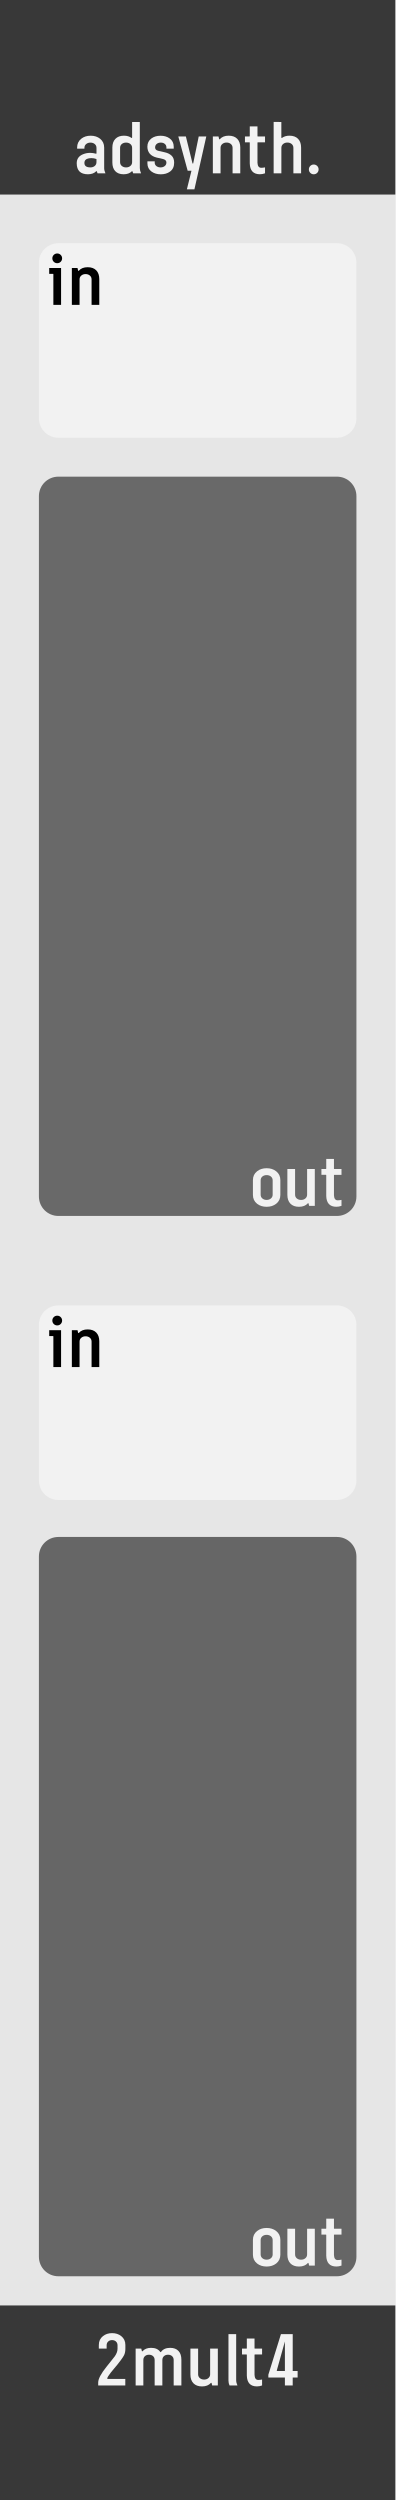
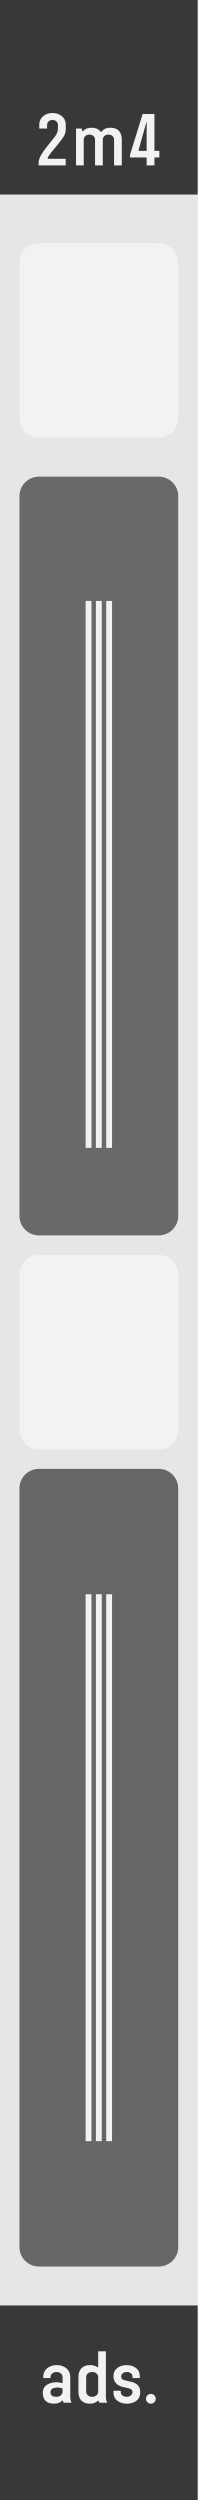
- <svg xmlns="http://www.w3.org/2000/svg" width="20.32mm" height="128.5mm" viewBox="0 0 20.32 128.5" version="1.1" id="svg8">
+ <svg xmlns="http://www.w3.org/2000/svg" width="10.16mm" height="128.5mm" viewBox="0 0 10.16 128.5" version="1.1" id="svg8">
  <defs id="defs2">
    </defs>
  <g id="layer1" transform="translate(0,-168.5)" style="display:inline">
-     <rect style="opacity:1;fill:#e6e6e6;stroke-width:0.265" id="rect39" width="20.32" height="128.5" x="-5.5511152e-018" y="168.5" />
+     <rect style="display:inline;opacity:0.99;fill:#ffffff;fill-opacity:1;stroke:#f2f2f2;stroke-width:0.3;stroke-linecap:round;stroke-linejoin:round;stroke-miterlimit:4;stroke-dasharray:none;stroke-dashoffset:0;stroke-opacity:1;paint-order:normal" id="rect7374-1" width="1.358" height="28.112" x="4.401" y="199.388" />
+     <rect style="opacity:1;fill:#e6e6e6;stroke-width:0.265" id="rect39" width="10.16" height="128.5" x="-2.7755576e-018" y="168.5" />
    <text xml:space="preserve" style="font-style:normal;font-weight:normal;font-size:4.939px;line-height:1.25;font-family:sans-serif;letter-spacing:0px;word-spacing:0px;fill:#000000;fill-opacity:1;stroke:none;stroke-width:0.265" x="6.147" y="177.263" id="text3713">
      <tspan id="tspan3711" x="6.147" y="181.769" style="stroke-width:0.265" />
    </text>
    <g aria-label="a" style="font-style:normal;font-variant:normal;font-weight:normal;font-stretch:normal;font-size:14.111px;line-height:1.25;font-family:'Opus Special Extra Std';-inkscape-font-specification:'Opus Special Extra Std';letter-spacing:0px;word-spacing:0px;fill:#ffcc00;fill-opacity:1;stroke:none;stroke-width:0.265" id="text3719" />
-     <rect style="opacity:1;fill:#383838;fill-opacity:1;stroke:none;stroke-width:0.265;stroke-miterlimit:4;stroke-dasharray:none;stroke-dashoffset:0;stroke-opacity:1" id="rect3797" width="20.32" height="10" x="2.744981e-016" y="168.5" />
-     <rect style="display:inline;opacity:1;fill:#383838;stroke-width:0.265;fill-opacity:1" id="rect3797-4" width="20.32" height="10" x="0" y="287" />
+     <rect style="opacity:1;fill:#383838;fill-opacity:1;stroke:none;stroke-width:0.265;stroke-miterlimit:4;stroke-dasharray:none;stroke-dashoffset:0;stroke-opacity:1" id="rect3797" width="10.16" height="10" x="1.3724905e-016" y="168.5" />
+     <rect style="display:inline;opacity:1;fill:#383838;fill-opacity:1;stroke-width:0.265" id="rect3797-4" width="10.16" height="10" x="0" y="287" />
    <text xml:space="preserve" style="font-style:normal;font-variant:normal;font-weight:normal;font-stretch:normal;font-size:4.939px;line-height:1.25;font-family:'ornaments labels and frames';-inkscape-font-specification:'ornaments labels and frames, Normal';font-variant-ligatures:normal;font-variant-caps:normal;font-variant-numeric:normal;text-align:center;letter-spacing:0px;word-spacing:0px;writing-mode:lr-tb;text-anchor:middle;display:inline;fill:#000000;fill-opacity:1;stroke:none;stroke-width:0.265" x="30.068" y="196.506" id="text3786">
      <tspan id="tspan3784" x="30.068" y="200.964" style="stroke-width:0.265" />
    </text>
-     <rect style="display:inline;opacity:1;fill:#666666;fill-opacity:1;stroke:none;stroke-width:0.265;stroke-miterlimit:4;stroke-dasharray:none;stroke-dashoffset:0;stroke-opacity:0.948" id="rect5407-5" width="16.32" height="38" x="2" y="247.5" rx="1" ry="1" />
+     <rect style="display:inline;opacity:1;fill:#666666;fill-opacity:1;stroke:none;stroke-width:0.265;stroke-miterlimit:4;stroke-dasharray:none;stroke-dashoffset:0;stroke-opacity:0.948" id="rect5407-5" width="8.16" height="41" x="1" y="244" rx="1" ry="1" />
    <g transform="matrix(1.813333,0,0,1,-66.62862,77.64139)" aria-label="out" style="font-style:normal;font-variant:normal;font-weight:normal;font-stretch:normal;font-size:3.528px;line-height:1.25;font-family:Steagisler;-inkscape-font-specification:Steagisler;font-variant-ligatures:normal;font-variant-caps:normal;font-variant-numeric:normal;font-feature-settings:normal;text-align:center;letter-spacing:0px;word-spacing:0px;writing-mode:lr-tb;text-anchor:middle;display:inline;fill:#f9f9f9;fill-opacity:1;stroke:none;stroke-width:0.196" id="text4639" />
-     <g aria-label="adsynth." style="font-style:normal;font-variant:normal;font-weight:normal;font-stretch:normal;font-size:3.528px;line-height:1.25;font-family:Steagisler;-inkscape-font-specification:Steagisler;font-variant-ligatures:normal;font-variant-caps:normal;font-variant-numeric:normal;font-feature-settings:normal;text-align:start;letter-spacing:0px;word-spacing:0px;writing-mode:lr-tb;text-anchor:start;fill:#f2f2f2;fill-opacity:1;stroke:none;stroke-width:0.265" id="text5305" transform="translate(0.9433238,-6.763589)">
-       <path d="M 4.476,184.173 H 4.07 q -0.021,-0.046 -0.034,-0.097 -0.003,-0.012 -0.016,-0.015 -0.003,-0.002 -0.005,-0.002 -0.007,0 -0.014,0.007 -0.15,0.155 -0.422,0.155 Q 3,184.221 3,183.653 q 0,-0.341 0.348,-0.47 0.165,-0.062 0.341,-0.062 0.146,0 0.301,0.043 0.003,0.002 0.005,0.002 0.007,0 0.012,-0.005 0.009,-0.005 0.009,-0.015 v -0.281 q 0,-0.126 -0.095,-0.202 -0.088,-0.069 -0.215,-0.069 -0.127,0 -0.215,0.069 -0.095,0.076 -0.095,0.202 v 0.041 H 3.021 v -0.057 q 0,-0.284 0.21,-0.453 0.195,-0.157 0.486,-0.157 0.291,0 0.486,0.157 0.208,0.169 0.208,0.453 v 1.054 q 0,0.124 0.065,0.27 z m -0.46,-0.72 q 0,-0.014 -0.014,-0.019 -0.121,-0.043 -0.245,-0.043 -0.062,0 -0.126,0.01 -0.236,0.04 -0.236,0.238 0,0.229 0.31,0.229 0.127,0 0.215,-0.069 0.095,-0.076 0.095,-0.2 z" style="text-align:start;text-anchor:start;fill:#f2f2f2;fill-opacity:1;stroke-width:0.265" id="path5311" />
-       <path d="M 6.307,184.173 H 5.902 q -0.022,-0.045 -0.034,-0.095 -0.003,-0.01 -0.016,-0.014 -0.003,-0.002 -0.005,-0.002 -0.007,0 -0.014,0.007 -0.152,0.152 -0.422,0.152 -0.282,0 -0.434,-0.164 -0.145,-0.158 -0.145,-0.446 v -0.763 q 0,-0.286 0.155,-0.446 0.157,-0.164 0.441,-0.164 0.234,0 0.386,0.114 0.005,0.005 0.012,0.005 0.003,0 0.009,-0.003 0.012,-0.005 0.012,-0.017 v -0.804 h 0.396 v 2.37 q 0,0.124 0.064,0.27 z m -0.46,-1.309 q 0,-0.126 -0.095,-0.202 -0.086,-0.069 -0.215,-0.069 -0.127,0 -0.215,0.069 -0.093,0.076 -0.093,0.202 v 0.734 q 0,0.124 0.093,0.2 0.088,0.071 0.215,0.071 0.129,0 0.215,-0.071 0.095,-0.076 0.095,-0.2 z" style="text-align:start;text-anchor:start;fill:#f2f2f2;fill-opacity:1;stroke-width:0.265" id="path5313" />
-       <path d="m 7.008,183.615 q 0,0.121 0.093,0.189 0.084,0.064 0.208,0.064 0.124,0 0.208,-0.064 0.093,-0.069 0.093,-0.189 0,-0.126 -0.155,-0.172 -0.141,-0.041 -0.334,-0.077 -0.243,-0.059 -0.367,-0.203 -0.122,-0.146 -0.122,-0.36 0,-0.27 0.208,-0.424 0.188,-0.138 0.469,-0.138 0.281,0 0.469,0.138 0.208,0.153 0.208,0.424 v 0.102 H 7.611 v -0.06 q 0,-0.119 -0.088,-0.188 -0.079,-0.064 -0.203,-0.064 -0.122,0 -0.203,0.064 -0.088,0.069 -0.088,0.188 0,0.127 0.155,0.169 0.196,0.052 0.334,0.076 0.226,0.048 0.357,0.174 0.133,0.124 0.133,0.363 0,0.303 -0.215,0.458 -0.191,0.138 -0.472,0.138 -0.281,0 -0.472,-0.138 -0.215,-0.155 -0.215,-0.424 v -0.105 h 0.376 z" style="text-align:start;text-anchor:start;fill:#f2f2f2;fill-opacity:1;stroke-width:0.265" id="path5315" />
-       <path d="M 8.898,184.041 H 8.703 l -0.481,-1.762 h 0.389 l 0.338,1.375 q 0.003,0.017 0.019,0.017 0.017,0 0.021,-0.017 l 0.282,-1.375 h 0.389 l -0.61,2.716 H 8.662 Z" style="text-align:start;text-anchor:start;fill:#f2f2f2;fill-opacity:1;stroke-width:0.265" id="path5317" />
-       <path d="m 10.319,182.411 q 0.003,0.015 0.022,0.015 0.009,0 0.015,-0.009 0.157,-0.179 0.455,-0.179 0.284,0 0.441,0.162 0.155,0.162 0.155,0.448 v 1.325 h -0.396 v -1.309 q 0,-0.126 -0.093,-0.202 -0.088,-0.071 -0.215,-0.071 -0.129,0 -0.215,0.071 -0.095,0.076 -0.095,0.202 v 1.309 H 9.997 v -1.895 h 0.291 z" style="text-align:start;text-anchor:start;fill:#f2f2f2;fill-opacity:1;stroke-width:0.265" id="path5319" />
-       <path d="m 11.647,182.278 h 0.227 q 0.021,0 0.021,-0.021 v -0.496 h 0.396 v 0.496 q 0,0.021 0.021,0.021 h 0.367 v 0.301 h -0.367 q -0.021,0 -0.021,0.021 v 1.03 q 0.012,0.258 0.193,0.258 0.086,0 0.195,-0.021 v 0.305 q -0.133,0.048 -0.267,0.048 -0.503,-0.002 -0.517,-0.558 v -1.063 q 0,-0.021 -0.021,-0.021 h -0.227 z" style="text-align:start;text-anchor:start;fill:#f2f2f2;fill-opacity:1;stroke-width:0.265" id="path5321" />
-       <path d="m 13.518,181.533 v 0.804 q 0,0.012 0.012,0.017 0.005,0.003 0.009,0.003 0.007,0 0.012,-0.005 0.152,-0.114 0.386,-0.114 0.284,0 0.441,0.162 0.155,0.162 0.155,0.448 v 1.325 h -0.396 v -1.309 q 0,-0.126 -0.093,-0.202 -0.088,-0.071 -0.215,-0.071 -0.129,0 -0.215,0.071 -0.095,0.076 -0.095,0.202 v 1.309 H 13.122 v -2.641 z" style="text-align:start;text-anchor:start;fill:#f2f2f2;fill-opacity:1;stroke-width:0.265" id="path5323" />
-       <path d="m 15.182,183.72 q 0.105,0 0.179,0.074 0.072,0.074 0.072,0.177 0,0.103 -0.072,0.177 -0.074,0.074 -0.179,0.074 -0.103,0 -0.177,-0.074 -0.072,-0.074 -0.072,-0.177 0,-0.103 0.072,-0.177 0.074,-0.074 0.177,-0.074 z" style="text-align:start;text-anchor:start;fill:#f2f2f2;fill-opacity:1;stroke-width:0.265" id="path5325" />
+     <rect style="display:inline;opacity:0.98;fill:#f2f2f2;fill-opacity:1;stroke:none;stroke-width:0.265;stroke-miterlimit:4;stroke-dasharray:none;stroke-dashoffset:0;stroke-opacity:0.948" id="rect5407" width="8.16" height="10" x="1" y="181" rx="1" ry="1" />
+     <rect style="display:inline;opacity:0.98;fill:#f2f2f2;fill-opacity:1;stroke:none;stroke-width:0.265;stroke-miterlimit:4;stroke-dasharray:none;stroke-dashoffset:0;stroke-opacity:0.948" id="rect5407-6" width="8.16" height="10" x="1" y="233" rx="1" ry="1" />
+     <rect style="opacity:0.97;fill:#666666;fill-opacity:1;stroke:none;stroke-width:0.4;stroke-linecap:butt;stroke-miterlimit:4;stroke-dasharray:none;stroke-dashoffset:0;stroke-opacity:1;paint-order:normal" id="rect4876" width="8.16" height="39" x="1" y="193" rx="1" ry="1" />
+     <path style="opacity:0.99;fill:#f2f2f2;stroke:#f2f2f2;stroke-width:0.3;stroke-linecap:butt;stroke-linejoin:miter;stroke-miterlimit:4;stroke-dasharray:none;stroke-opacity:1;fill-opacity:1" d="M 5.08,227.5 V 199.388" id="path7297" />
+     <path style="display:inline;fill:none;stroke:#f2f2f2;stroke-width:0.3;stroke-linecap:butt;stroke-linejoin:miter;stroke-miterlimit:4;stroke-dasharray:none;stroke-opacity:1" d="M 5.08,278.556 V 250.444" id="path7297-4" />
+     <path style="display:inline;fill:none;stroke:#f2f2f2;stroke-width:0.3;stroke-linecap:butt;stroke-linejoin:miter;stroke-miterlimit:4;stroke-dasharray:none;stroke-opacity:1" d="M 5.609,278.556 V 250.444" id="path7297-4-3" />
+     <path style="display:inline;fill:none;stroke:#f2f2f2;stroke-width:0.3;stroke-linecap:butt;stroke-linejoin:miter;stroke-miterlimit:4;stroke-dasharray:none;stroke-opacity:1" d="M 4.551,278.556 V 250.444" id="path7297-4-35" />
+     <path style="display:inline;opacity:0.99;fill:#f2f2f2;stroke:#f2f2f2;stroke-width:0.3;stroke-linecap:butt;stroke-linejoin:miter;stroke-miterlimit:4;stroke-dasharray:none;stroke-opacity:1;fill-opacity:1" d="M 5.609,227.5 V 199.388" id="path7297-5" />
+     <path style="display:inline;opacity:0.99;fill:#f2f2f2;stroke:#f2f2f2;stroke-width:0.3;stroke-linecap:butt;stroke-linejoin:miter;stroke-miterlimit:4;stroke-dasharray:none;stroke-opacity:1;fill-opacity:1" d="M 4.551,227.5 V 199.388" id="path7297-5-2" />
+     <g aria-label="2m4" style="font-style:normal;font-variant:normal;font-weight:normal;font-stretch:normal;font-size:3.528px;line-height:0.8;font-family:'ornaments labels and frames';-inkscape-font-specification:'ornaments labels and frames';font-variant-ligatures:normal;font-variant-caps:normal;font-variant-numeric:normal;font-feature-settings:normal;text-align:center;letter-spacing:0px;word-spacing:0px;writing-mode:lr-tb;text-anchor:middle;fill:#f2f2f2;fill-opacity:1;stroke:none;stroke-width:0.265" id="text7410">
+       <path d="m 2.017,174.917 q 0,-0.288 0.214,-0.456 0.191,-0.152 0.467,-0.152 0.277,0 0.469,0.152 0.214,0.169 0.214,0.456 v 0.196 q 0,0.186 -0.064,0.324 -0.041,0.088 -0.183,0.279 -0.067,0.093 -0.164,0.212 -0.045,0.055 -0.177,0.212 -0.11,0.133 -0.174,0.214 -0.169,0.214 -0.169,0.289 0,0.021 0.021,0.021 H 3.376 V 177 H 1.985 v -0.148 q 0,-0.286 0.429,-0.816 0.389,-0.481 0.425,-0.536 0.14,-0.202 0.14,-0.388 v -0.179 q 0,-0.126 -0.088,-0.2 -0.079,-0.066 -0.193,-0.066 -0.112,0 -0.191,0.066 -0.088,0.074 -0.088,0.2 v 0.172 H 2.017 Z" style="font-style:normal;font-variant:normal;font-weight:normal;font-stretch:normal;font-family:Steagisler;-inkscape-font-specification:Steagisler;fill:#f2f2f2;fill-opacity:1;stroke-width:0.265" id="path7273" />
+       <path d="m 4.229,175.231 q 0.003,0.015 0.021,0.015 0.007,0 0.014,-0.007 0.152,-0.174 0.441,-0.174 0.324,0 0.472,0.214 0.007,0.009 0.017,0.009 0.01,0 0.017,-0.009 0.148,-0.214 0.472,-0.214 0.282,0 0.432,0.164 0.145,0.158 0.145,0.446 V 177 h -0.396 v -1.309 q 0,-0.126 -0.084,-0.2 -0.079,-0.072 -0.207,-0.072 -0.126,0 -0.207,0.072 -0.084,0.074 -0.084,0.2 V 177 H 4.885 v -1.309 q 0,-0.126 -0.083,-0.2 -0.081,-0.072 -0.208,-0.072 -0.126,0 -0.207,0.072 -0.083,0.074 -0.083,0.2 V 177 h -0.396 v -1.895 h 0.289 z" style="font-style:normal;font-variant:normal;font-weight:normal;font-stretch:normal;font-family:Steagisler;-inkscape-font-specification:Steagisler;fill:#f2f2f2;fill-opacity:1;stroke-width:0.265" id="path7275" />
+       <path d="m 7.938,176.254 h 0.253 v 0.338 H 7.938 V 177 H 7.536 v -0.408 H 6.685 v -0.145 l 0.648,-2.088 h 0.605 z m -0.401,0 v -1.519 l -0.417,1.493 q -0.002,0.003 -0.002,0.007 0,0.007 0.005,0.012 0.007,0.007 0.016,0.007 z" style="font-style:normal;font-variant:normal;font-weight:normal;font-stretch:normal;font-family:Steagisler;-inkscape-font-specification:Steagisler;fill:#f2f2f2;fill-opacity:1;stroke-width:0.265" id="path7277" />
    </g>
-     <rect style="display:inline;opacity:0.98;fill:#f2f2f2;fill-opacity:1;stroke:none;stroke-width:0.265;stroke-miterlimit:4;stroke-dasharray:none;stroke-dashoffset:0;stroke-opacity:0.948" id="rect5407" width="16.32" height="10" x="2" y="181" rx="1" ry="1" />
-     <g transform="translate(-4.15283,-22.83016)" aria-label="in" style="font-style:normal;font-variant:normal;font-weight:normal;font-stretch:normal;font-size:3.528px;line-height:1.25;font-family:Steagisler;-inkscape-font-specification:Steagisler;font-variant-ligatures:normal;font-variant-caps:normal;font-variant-numeric:normal;font-feature-settings:normal;text-align:center;letter-spacing:0px;word-spacing:0px;writing-mode:lr-tb;text-anchor:middle;display:inline;fill:#000000;fill-opacity:1;stroke:none;stroke-width:0.265" id="text4627">
-       <path d="m 7.094,204.359 q 0.105,0 0.177,0.072 0.074,0.074 0.074,0.177 0,0.105 -0.074,0.179 -0.072,0.072 -0.177,0.072 -0.103,0 -0.177,-0.072 -0.074,-0.074 -0.074,-0.179 0,-0.103 0.074,-0.177 0.074,-0.072 0.177,-0.072 z M 7.292,207 H 6.896 v -1.573 q 0,-0.021 -0.021,-0.021 H 6.682 v -0.301 h 0.61 z" style="stroke-width:0.265" id="path4755" />
-       <path d="m 8.167,205.238 q 0.003,0.015 0.022,0.015 0.009,0 0.016,-0.009 0.157,-0.179 0.455,-0.179 0.284,0 0.441,0.162 0.155,0.162 0.155,0.448 V 207 h -0.396 v -1.309 q 0,-0.126 -0.093,-0.202 -0.088,-0.071 -0.215,-0.071 -0.129,0 -0.215,0.071 -0.095,0.076 -0.095,0.202 V 207 h -0.396 v -1.895 h 0.291 z" style="stroke-width:0.265" id="path4757" />
-     </g>
-     <g aria-label="out" style="font-style:normal;font-variant:normal;font-weight:normal;font-stretch:normal;font-size:3.528px;line-height:1.25;font-family:Steagisler;-inkscape-font-specification:Steagisler;font-variant-ligatures:normal;font-variant-caps:normal;font-variant-numeric:normal;font-feature-settings:normal;text-align:center;letter-spacing:0px;word-spacing:0px;writing-mode:lr-tb;text-anchor:middle;fill:#f2f2f2;fill-opacity:1;stroke:none;stroke-width:0.265" id="text4774" transform="translate(0.010145,-0.07405)">
-       <path d="m 12.99,283.701 q 0,-0.284 0.215,-0.453 0.198,-0.157 0.489,-0.157 0.293,0 0.491,0.157 0.215,0.169 0.215,0.453 v 0.763 q 0,0.284 -0.215,0.455 -0.198,0.155 -0.491,0.155 -0.291,0 -0.489,-0.155 -0.215,-0.171 -0.215,-0.455 z m 1.015,0.015 q 0,-0.126 -0.095,-0.202 -0.088,-0.069 -0.215,-0.069 -0.127,0 -0.215,0.069 -0.093,0.076 -0.093,0.202 v 0.734 q 0,0.124 0.093,0.2 0.088,0.071 0.215,0.071 0.127,0 0.215,-0.071 0.095,-0.076 0.095,-0.2 z" style="fill:#f2f2f2;stroke-width:0.265" id="path4803" />
-       <path d="m 15.849,284.902 q -0.003,-0.012 -0.015,-0.014 -0.003,-0.002 -0.007,-0.002 -0.007,0 -0.012,0.007 -0.158,0.181 -0.458,0.181 -0.284,0 -0.441,-0.162 -0.155,-0.162 -0.155,-0.448 v -1.333 h 0.396 v 1.318 q 0,0.126 0.093,0.202 0.088,0.071 0.215,0.071 0.129,0 0.215,-0.071 0.095,-0.076 0.095,-0.202 v -1.318 h 0.396 v 1.895 H 15.88 Z" style="fill:#f2f2f2;stroke-width:0.265" id="path4805" />
-       <path d="m 16.511,283.131 h 0.227 q 0.021,0 0.021,-0.021 v -0.496 h 0.396 v 0.496 q 0,0.021 0.021,0.021 h 0.367 v 0.301 h -0.367 q -0.021,0 -0.021,0.021 v 1.03 q 0.012,0.258 0.193,0.258 0.086,0 0.195,-0.021 v 0.305 q -0.133,0.048 -0.267,0.048 -0.503,-0.002 -0.517,-0.558 v -1.063 q 0,-0.021 -0.021,-0.021 h -0.227 z" style="fill:#f2f2f2;stroke-width:0.265" id="path4807" />
-     </g>
-     <rect style="display:inline;opacity:0.98;fill:#f2f2f2;fill-opacity:1;stroke:none;stroke-width:0.265;stroke-miterlimit:4;stroke-dasharray:none;stroke-dashoffset:0;stroke-opacity:0.948" id="rect5407-6" width="16.32" height="10" x="2" y="235.598" rx="1" ry="1" />
-     <g transform="translate(-4.152831,31.76746)" aria-label="in" style="font-style:normal;font-variant:normal;font-weight:normal;font-stretch:normal;font-size:3.528px;line-height:1.25;font-family:Steagisler;-inkscape-font-specification:Steagisler;font-variant-ligatures:normal;font-variant-caps:normal;font-variant-numeric:normal;font-feature-settings:normal;text-align:center;letter-spacing:0px;word-spacing:0px;writing-mode:lr-tb;text-anchor:middle;display:inline;fill:#000000;fill-opacity:1;stroke:none;stroke-width:0.265" id="text4627-8">
-       <path d="m 7.094,204.359 q 0.105,0 0.177,0.072 0.074,0.074 0.074,0.177 0,0.105 -0.074,0.179 -0.072,0.072 -0.177,0.072 -0.103,0 -0.177,-0.072 -0.074,-0.074 -0.074,-0.179 0,-0.103 0.074,-0.177 0.074,-0.072 0.177,-0.072 z M 7.292,207 H 6.896 v -1.573 q 0,-0.021 -0.021,-0.021 H 6.682 v -0.301 h 0.61 z" style="stroke-width:0.265" id="path4755-4" />
-       <path d="m 8.167,205.238 q 0.003,0.015 0.022,0.015 0.009,0 0.016,-0.009 0.157,-0.179 0.455,-0.179 0.284,0 0.441,0.162 0.155,0.162 0.155,0.448 V 207 h -0.396 v -1.309 q 0,-0.126 -0.093,-0.202 -0.088,-0.071 -0.215,-0.071 -0.129,0 -0.215,0.071 -0.095,0.076 -0.095,0.202 V 207 h -0.396 v -1.895 h 0.291 z" style="stroke-width:0.265" id="path4757-2" />
-     </g>
-     <g aria-label="2mult4" style="font-style:normal;font-variant:normal;font-weight:normal;font-stretch:normal;font-size:3.528px;line-height:1.25;font-family:Steagisler;-inkscape-font-specification:Steagisler;font-variant-ligatures:normal;font-variant-caps:normal;font-variant-numeric:normal;font-feature-settings:normal;text-align:center;letter-spacing:0px;word-spacing:0px;writing-mode:lr-tb;text-anchor:middle;fill:#000000;fill-opacity:1;stroke:none;stroke-width:0.265" id="text4868">
-       <path d="m 5.08,289.031 q 0,-0.288 0.214,-0.456 0.191,-0.152 0.467,-0.152 0.277,0 0.469,0.152 0.214,0.169 0.214,0.456 v 0.196 q 0,0.186 -0.064,0.324 -0.041,0.088 -0.183,0.279 -0.067,0.093 -0.164,0.212 -0.045,0.055 -0.177,0.212 -0.11,0.133 -0.174,0.214 -0.169,0.214 -0.169,0.289 0,0.021 0.021,0.021 h 0.906 v 0.336 H 5.047 v -0.148 q 0,-0.286 0.429,-0.816 0.389,-0.481 0.425,-0.536 0.14,-0.202 0.14,-0.388 v -0.179 q 0,-0.126 -0.088,-0.2 -0.079,-0.066 -0.193,-0.066 -0.112,0 -0.191,0.066 -0.088,0.074 -0.088,0.2 v 0.172 H 5.08 Z" style="fill:#f2f2f2;stroke-width:0.265" id="path4942" />
-       <path d="m 7.292,289.345 q 0.003,0.015 0.021,0.015 0.007,0 0.014,-0.007 0.152,-0.174 0.441,-0.174 0.324,0 0.472,0.214 0.007,0.009 0.017,0.009 0.01,0 0.017,-0.009 0.148,-0.214 0.472,-0.214 0.282,0 0.432,0.164 0.145,0.158 0.145,0.446 v 1.325 H 8.927 v -1.309 q 0,-0.126 -0.084,-0.2 -0.079,-0.072 -0.207,-0.072 -0.126,0 -0.207,0.072 -0.084,0.074 -0.084,0.2 v 1.309 h -0.396 v -1.309 q 0,-0.126 -0.083,-0.2 -0.081,-0.072 -0.208,-0.072 -0.126,0 -0.207,0.072 -0.083,0.074 -0.083,0.2 v 1.309 h -0.396 v -1.895 h 0.289 z" style="fill:#f2f2f2;stroke-width:0.265" id="path4944" />
-       <path d="m 10.875,290.99 q -0.003,-0.012 -0.015,-0.014 -0.003,-0.002 -0.007,-0.002 -0.007,0 -0.012,0.007 -0.158,0.181 -0.458,0.181 -0.284,0 -0.441,-0.162 -0.155,-0.162 -0.155,-0.448 v -1.333 h 0.396 v 1.318 q 0,0.126 0.093,0.202 0.088,0.071 0.215,0.071 0.129,0 0.215,-0.071 0.095,-0.076 0.095,-0.202 v -1.318 h 0.396 v 1.895 h -0.291 z" style="fill:#f2f2f2;stroke-width:0.265" id="path4946" />
-       <path d="m 12.205,291.114 h -0.407 q -0.055,-0.115 -0.055,-0.257 v -2.384 h 0.396 v 2.37 q 0,0.124 0.065,0.27 z" style="fill:#f2f2f2;stroke-width:0.265" id="path4948" />
-       <path d="m 12.439,289.219 h 0.227 q 0.021,0 0.021,-0.021 v -0.496 h 0.396 v 0.496 q 0,0.021 0.021,0.021 h 0.367 v 0.301 h -0.367 q -0.021,0 -0.021,0.021 v 1.03 q 0.012,0.258 0.193,0.258 0.086,0 0.195,-0.021 v 0.305 q -0.133,0.048 -0.267,0.048 -0.503,-0.002 -0.517,-0.558 v -1.063 q 0,-0.021 -0.021,-0.021 h -0.227 z" style="fill:#f2f2f2;stroke-width:0.265" id="path4950" />
-       <path d="m 15.045,290.368 h 0.253 v 0.338 h -0.253 v 0.408 h -0.401 v -0.408 h -0.851 v -0.145 l 0.648,-2.088 h 0.605 z m -0.401,0 v -1.519 l -0.417,1.493 q -0.002,0.003 -0.002,0.007 0,0.007 0.005,0.012 0.007,0.007 0.015,0.007 z" style="fill:#f2f2f2;stroke-width:0.265" id="path4952" />
-     </g>
-     <rect style="opacity:0.97;fill:#666666;fill-opacity:1;stroke:none;stroke-width:0.4;stroke-linecap:butt;stroke-miterlimit:4;stroke-dasharray:none;stroke-dashoffset:0;stroke-opacity:1;paint-order:normal" id="rect4876" width="16.32" height="38" x="2" y="193" rx="1" ry="1" />
-     <g transform="translate(0.010145,-54.54488)" aria-label="out" style="font-style:normal;font-variant:normal;font-weight:normal;font-stretch:normal;font-size:3.528px;line-height:1.25;font-family:Steagisler;-inkscape-font-specification:Steagisler;font-variant-ligatures:normal;font-variant-caps:normal;font-variant-numeric:normal;font-feature-settings:normal;text-align:center;letter-spacing:0px;word-spacing:0px;writing-mode:lr-tb;text-anchor:middle;display:inline;fill:#f2f2f2;fill-opacity:1;stroke:none;stroke-width:0.265" id="text4774-8">
-       <path d="m 12.99,283.701 q 0,-0.284 0.215,-0.453 0.198,-0.157 0.489,-0.157 0.293,0 0.491,0.157 0.215,0.169 0.215,0.453 v 0.763 q 0,0.284 -0.215,0.455 -0.198,0.155 -0.491,0.155 -0.291,0 -0.489,-0.155 -0.215,-0.171 -0.215,-0.455 z m 1.015,0.015 q 0,-0.126 -0.095,-0.202 -0.088,-0.069 -0.215,-0.069 -0.127,0 -0.215,0.069 -0.093,0.076 -0.093,0.202 v 0.734 q 0,0.124 0.093,0.2 0.088,0.071 0.215,0.071 0.127,0 0.215,-0.071 0.095,-0.076 0.095,-0.2 z" style="fill:#f2f2f2;stroke-width:0.265" id="path4803-9" />
-       <path d="m 15.849,284.902 q -0.003,-0.012 -0.015,-0.014 -0.003,-0.002 -0.007,-0.002 -0.007,0 -0.012,0.007 -0.158,0.181 -0.458,0.181 -0.284,0 -0.441,-0.162 -0.155,-0.162 -0.155,-0.448 v -1.333 h 0.396 v 1.318 q 0,0.126 0.093,0.202 0.088,0.071 0.215,0.071 0.129,0 0.215,-0.071 0.095,-0.076 0.095,-0.202 v -1.318 h 0.396 v 1.895 H 15.88 Z" style="fill:#f2f2f2;stroke-width:0.265" id="path4805-1" />
-       <path d="m 16.511,283.131 h 0.227 q 0.021,0 0.021,-0.021 v -0.496 h 0.396 v 0.496 q 0,0.021 0.021,0.021 h 0.367 v 0.301 h -0.367 q -0.021,0 -0.021,0.021 v 1.03 q 0.012,0.258 0.193,0.258 0.086,0 0.195,-0.021 v 0.305 q -0.133,0.048 -0.267,0.048 -0.503,-0.002 -0.517,-0.558 v -1.063 q 0,-0.021 -0.021,-0.021 h -0.227 z" style="fill:#f2f2f2;stroke-width:0.265" id="path4807-8" />
+     <g aria-label="ads." style="font-style:normal;font-variant:normal;font-weight:normal;font-stretch:normal;font-size:3.528px;line-height:0.8;font-family:Steagisler;-inkscape-font-specification:'Steagisler, Normal';font-variant-ligatures:normal;font-variant-caps:normal;font-variant-numeric:normal;font-feature-settings:normal;text-align:center;letter-spacing:0px;word-spacing:0px;writing-mode:lr-tb;text-anchor:middle;fill:#f2f2f2;fill-opacity:1;stroke:none;stroke-width:0.265" id="text7282" transform="translate(0,0.8861191)">
+       <path d="M 3.676,291.114 H 3.27 q -0.021,-0.046 -0.034,-0.097 -0.003,-0.012 -0.016,-0.015 -0.003,-0.002 -0.005,-0.002 -0.007,0 -0.014,0.007 -0.15,0.155 -0.422,0.155 -0.579,0 -0.579,-0.568 0,-0.341 0.348,-0.47 0.165,-0.062 0.341,-0.062 0.146,0 0.301,0.043 0.003,0.002 0.005,0.002 0.007,0 0.012,-0.005 0.009,-0.005 0.009,-0.015 v -0.281 q 0,-0.126 -0.095,-0.202 -0.088,-0.069 -0.215,-0.069 -0.127,0 -0.215,0.069 -0.095,0.076 -0.095,0.202 v 0.041 H 2.221 v -0.057 q 0,-0.284 0.21,-0.453 0.195,-0.157 0.486,-0.157 0.291,0 0.486,0.157 0.208,0.169 0.208,0.453 v 1.054 q 0,0.124 0.065,0.27 z m -0.46,-0.72 q 0,-0.014 -0.014,-0.019 -0.121,-0.043 -0.245,-0.043 -0.062,0 -0.126,0.01 -0.236,0.04 -0.236,0.238 0,0.229 0.31,0.229 0.127,0 0.215,-0.069 0.095,-0.076 0.095,-0.2 z" style="fill:#f2f2f2;fill-opacity:1;stroke-width:0.265" id="path7284" />
+       <path d="M 5.507,291.114 H 5.102 q -0.022,-0.045 -0.034,-0.095 -0.003,-0.01 -0.016,-0.014 -0.003,-0.002 -0.005,-0.002 -0.007,0 -0.014,0.007 -0.152,0.152 -0.422,0.152 -0.282,0 -0.434,-0.164 -0.145,-0.158 -0.145,-0.446 v -0.763 q 0,-0.286 0.155,-0.446 0.157,-0.164 0.441,-0.164 0.234,0 0.386,0.114 0.005,0.005 0.012,0.005 0.003,0 0.009,-0.003 0.012,-0.005 0.012,-0.017 v -0.804 h 0.396 v 2.37 q 0,0.124 0.064,0.27 z m -0.46,-1.309 q 0,-0.126 -0.095,-0.202 -0.086,-0.069 -0.215,-0.069 -0.127,0 -0.215,0.069 -0.093,0.076 -0.093,0.202 v 0.734 q 0,0.124 0.093,0.2 0.088,0.071 0.215,0.071 0.129,0 0.215,-0.071 0.095,-0.076 0.095,-0.2 z" style="fill:#f2f2f2;fill-opacity:1;stroke-width:0.265" id="path7286" />
+       <path d="m 6.208,290.556 q 0,0.121 0.093,0.189 0.084,0.064 0.208,0.064 0.124,0 0.208,-0.064 0.093,-0.069 0.093,-0.189 0,-0.126 -0.155,-0.172 -0.141,-0.041 -0.334,-0.077 -0.243,-0.059 -0.367,-0.203 -0.122,-0.146 -0.122,-0.36 0,-0.27 0.208,-0.424 0.188,-0.138 0.469,-0.138 0.281,0 0.469,0.138 0.208,0.153 0.208,0.424 v 0.102 H 6.811 v -0.06 q 0,-0.119 -0.088,-0.188 -0.079,-0.064 -0.203,-0.064 -0.122,0 -0.203,0.064 -0.088,0.069 -0.088,0.188 0,0.127 0.155,0.169 0.196,0.052 0.334,0.076 0.226,0.048 0.357,0.174 0.133,0.124 0.133,0.363 0,0.303 -0.215,0.458 -0.191,0.138 -0.472,0.138 -0.281,0 -0.472,-0.138 -0.215,-0.155 -0.215,-0.424 v -0.105 h 0.376 z" style="fill:#f2f2f2;fill-opacity:1;stroke-width:0.265" id="path7288" />
+       <path d="m 7.753,290.661 q 0.105,0 0.179,0.074 0.072,0.074 0.072,0.177 0,0.103 -0.072,0.177 -0.074,0.074 -0.179,0.074 -0.103,0 -0.177,-0.074 -0.072,-0.074 -0.072,-0.177 0,-0.103 0.072,-0.177 0.074,-0.074 0.177,-0.074 z" style="fill:#f2f2f2;fill-opacity:1;stroke-width:0.265" id="path7290" />
    </g>
  </g>
  <g id="layer2" style="display:none">
    <circle style="display:inline;opacity:1;fill:#00ff00;fill-opacity:1;stroke:none;stroke-width:0.4;stroke-linecap:butt;stroke-miterlimit:4;stroke-dasharray:none;stroke-dashoffset:0;stroke-opacity:1;paint-order:normal" id="path4623" cx="10.16" cy="17.5" r="2.54" />
    <circle style="display:inline;opacity:1;fill:#0000ff;fill-opacity:1;stroke:none;stroke-width:0.4;stroke-linecap:butt;stroke-miterlimit:4;stroke-dasharray:none;stroke-dashoffset:0;stroke-opacity:1;paint-order:normal" id="path4623-8" cx="10.16" cy="30.215" r="2.54" />
    <circle style="display:inline;opacity:1;fill:#0000ff;fill-opacity:1;stroke:none;stroke-width:0.4;stroke-linecap:butt;stroke-miterlimit:4;stroke-dasharray:none;stroke-dashoffset:0;stroke-opacity:1;paint-order:normal" id="path4623-8-1" cx="10.16" cy="47.712" r="2.54" />
    <circle style="display:inline;opacity:1;fill:#0000ff;fill-opacity:1;stroke:none;stroke-width:0.4;stroke-linecap:butt;stroke-miterlimit:4;stroke-dasharray:none;stroke-dashoffset:0;stroke-opacity:1;paint-order:normal" id="path4623-8-1-2" cx="10.16" cy="56.46" r="2.54" />
    <circle style="display:inline;opacity:1;fill:#00ff00;fill-opacity:1;stroke:none;stroke-width:0.4;stroke-linecap:butt;stroke-miterlimit:4;stroke-dasharray:none;stroke-dashoffset:0;stroke-opacity:1;paint-order:normal" id="path4623-8-1-2-6-3" cx="10.16" cy="72.098" r="2.54" />
    <circle style="display:inline;opacity:1;fill:#0000ff;fill-opacity:1;stroke:none;stroke-width:0.4;stroke-linecap:butt;stroke-miterlimit:4;stroke-dasharray:none;stroke-dashoffset:0;stroke-opacity:1;paint-order:normal" id="path4623-8-1-2-6-3-9" cx="10.16" cy="84.715" r="2.54" />
    <circle style="display:inline;opacity:1;fill:#0000ff;fill-opacity:1;stroke:none;stroke-width:0.4;stroke-linecap:butt;stroke-miterlimit:4;stroke-dasharray:none;stroke-dashoffset:0;stroke-opacity:1;paint-order:normal" id="path4623-8-1-2-6-3-9-4" cx="10.16" cy="110.96" r="2.54" />
    <circle style="display:inline;opacity:1;fill:#0000ff;fill-opacity:1;stroke:none;stroke-width:0.4;stroke-linecap:butt;stroke-miterlimit:4;stroke-dasharray:none;stroke-dashoffset:0;stroke-opacity:1;paint-order:normal" id="path4623-8-1-2-6-3-9-3" cx="10.16" cy="102.212" r="2.54" />
    <circle style="display:inline;opacity:1;fill:#0000ff;fill-opacity:1;stroke:none;stroke-width:0.4;stroke-linecap:butt;stroke-miterlimit:4;stroke-dasharray:none;stroke-dashoffset:0;stroke-opacity:1;paint-order:normal" id="path4623-8-1-9" cx="10.16" cy="38.963" r="2.54" />
    <circle style="display:inline;opacity:1;fill:#0000ff;fill-opacity:1;stroke:none;stroke-width:0.4;stroke-linecap:butt;stroke-miterlimit:4;stroke-dasharray:none;stroke-dashoffset:0;stroke-opacity:1;paint-order:normal" id="path4623-8-1-7" cx="10.16" cy="93.463" r="2.54" />
  </g>
</svg>
